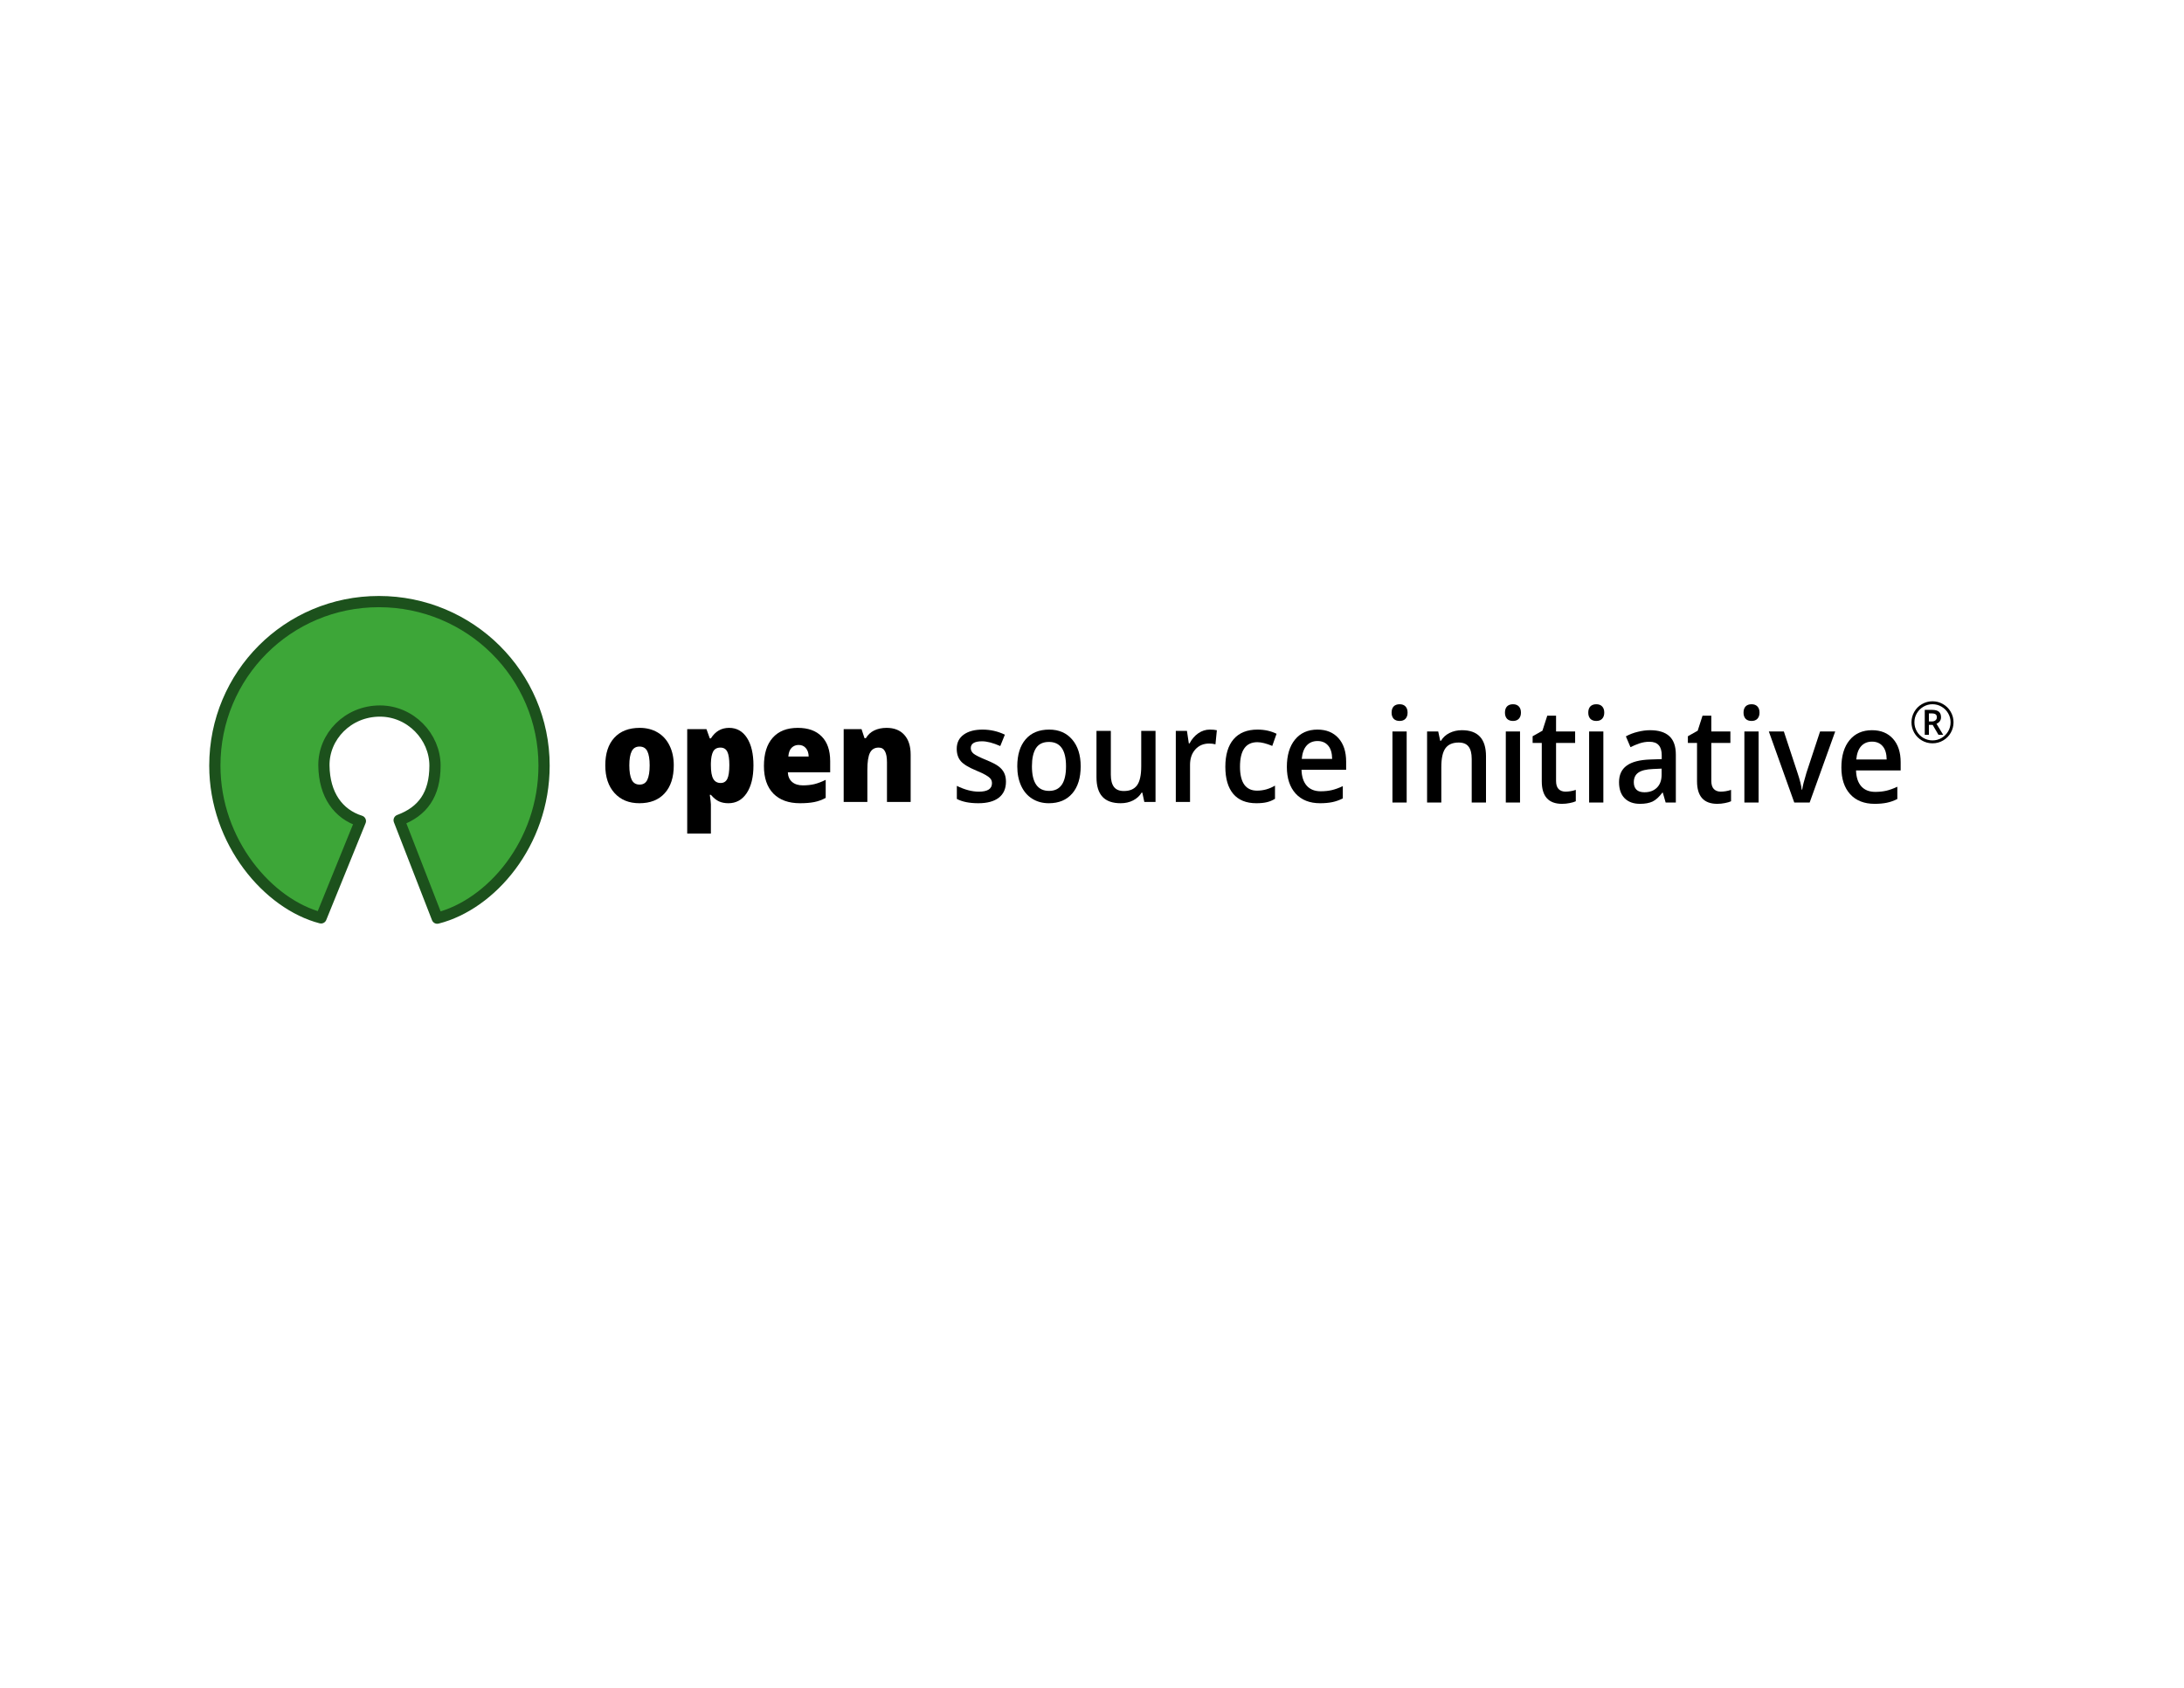
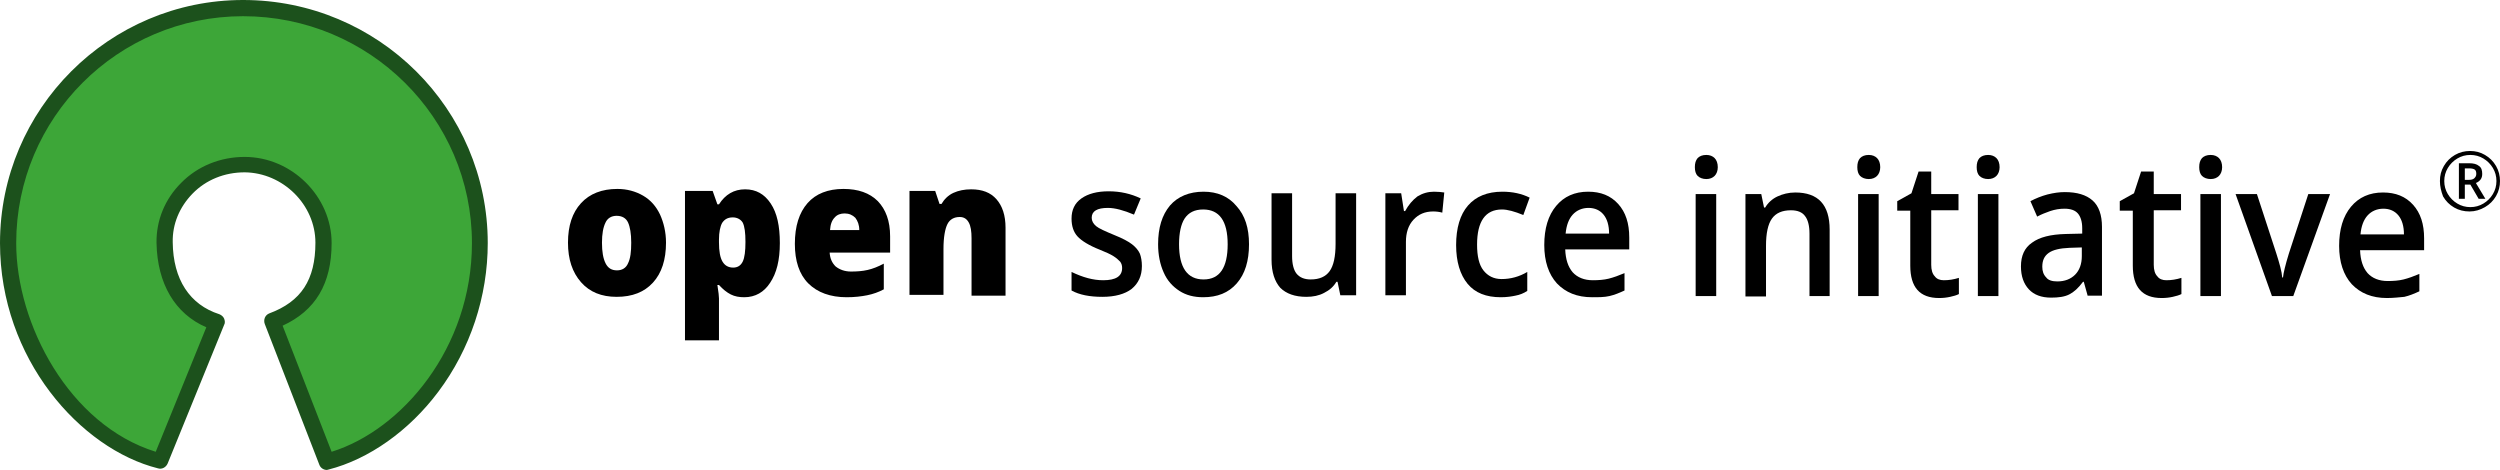
- <svg xmlns="http://www.w3.org/2000/svg" width="11in" height="8.5in" viewBox="0 0 11 8.5" version="1.1" id="SVGRoot">
-   <defs id="defs42" />
-   <g id="layer1">
-     <g id="surface480" transform="matrix(0.00367711,0,0,0.00367711,1.051629,3.000553)">
-       <path style="fill:#3da638;fill-opacity:1;fill-rule:nonzero;stroke:#1c511c;stroke-width:153.697;stroke-linecap:round;stroke-linejoin:round;stroke-miterlimit:4;stroke-opacity:1" d="m 2607.227,1436.68 c 322.578,119.805 490.976,350.508 490.976,747.578 0,397.07 -334.609,746.953 -752.695,747.656 -441.211,0.703 -774.023,-349.141 -768.711,-747.656 5.312,-398.516 195.391,-663.633 499.57,-759.492 L 1537.5,99.062 C 816.289,285.781 82.773,1136.602 82.773,2184.258 c 0,1240.859 997.031,2246.797 2246.719,2246.797 1249.688,0 2262.734,-1005.938 2262.734,-2246.797 0,-1063.945 -726.562,-1902.93 -1463.164,-2088.906 z m 0,0" transform="matrix(0.1,0,0,-0.1,0,451)" id="path2" />
-     </g>
-     <g aria-label="open source initiative" transform="matrix(0.00867498,0,0,0.00920384,2.603723,-1.514173)" style="font-style:normal;font-variant:normal;font-weight:normal;font-stretch:normal;font-size:54px;line-height:125%;font-family:'Open Sans';-inkscape-font-specification:'Open Sans';text-align:start;letter-spacing:0px;word-spacing:0px;writing-mode:lr-tb;text-anchor:start;fill:#000000;fill-opacity:1;stroke:none;stroke-width:0.75px;stroke-linecap:butt;stroke-linejoin:miter;stroke-opacity:1" id="flowRoot3742">
-       <path d="m 91.043,583.307 q 0,9.773 -5.273,15.258 -5.238,5.449 -14.695,5.449 -9.07,0 -14.449,-5.59 -5.344,-5.59 -5.344,-15.117 0,-9.738 5.238,-15.117 5.273,-5.414 14.766,-5.414 5.871,0 10.371,2.496 4.5,2.496 6.926,7.172 2.461,4.641 2.461,10.863 z m -25.805,0 q 0,5.133 1.371,7.84 1.371,2.672 4.605,2.672 3.199,0 4.5,-2.672 1.336,-2.707 1.336,-7.84 0,-5.098 -1.336,-7.699 -1.336,-2.602 -4.57,-2.602 -3.164,0 -4.535,2.602 -1.371,2.566 -1.371,7.699 z" style="font-style:normal;font-variant:normal;font-weight:800;font-stretch:normal;font-size:72px;font-family:'Open Sans';-inkscape-font-specification:'Open Sans, Ultra-Bold';font-variant-ligatures:normal;font-variant-caps:normal;font-variant-numeric:normal;font-feature-settings:normal;text-align:center;writing-mode:lr-tb;text-anchor:middle" id="path3756" />
-       <path d="m 122.754,604.014 q -3.023,0 -5.414,-0.984 -2.391,-1.02 -4.746,-3.621 h -0.633 q 0.633,4.184 0.633,5.203 v 15.996 H 98.848 v -57.129 h 11.18 l 1.934,5.062 h 0.633 q 3.832,-5.766 10.582,-5.766 6.609,0 10.371,5.484 3.762,5.484 3.762,15.047 0,9.633 -3.938,15.188 -3.902,5.52 -10.617,5.52 z m -4.605,-30.445 q -3.023,0 -4.254,2.18 -1.195,2.145 -1.301,6.398 v 1.09 q 0,5.133 1.371,7.418 1.371,2.285 4.324,2.285 2.637,0 3.832,-2.25 1.195,-2.285 1.195,-7.523 0,-5.133 -1.195,-7.348 -1.195,-2.25 -3.973,-2.25 z" style="font-style:normal;font-variant:normal;font-weight:800;font-stretch:normal;font-size:72px;font-family:'Open Sans';-inkscape-font-specification:'Open Sans, Ultra-Bold';font-variant-ligatures:normal;font-variant-caps:normal;font-variant-numeric:normal;font-feature-settings:normal;text-align:center;writing-mode:lr-tb;text-anchor:middle" id="path3758" />
-       <path d="m 164.344,604.014 q -9.949,0 -15.469,-5.273 -5.484,-5.309 -5.484,-15.082 0,-10.09 5.098,-15.469 5.098,-5.414 14.555,-5.414 9,0 13.887,4.711 4.922,4.676 4.922,13.5 v 6.117 h -24.574 q 0.141,3.34 2.426,5.238 2.32,1.898 6.293,1.898 3.621,0 6.645,-0.668 3.059,-0.703 6.609,-2.355 v 9.879 q -3.234,1.652 -6.68,2.285 -3.445,0.633 -8.227,0.633 z m -0.809,-31.887 q -2.426,0 -4.078,1.547 -1.617,1.512 -1.898,4.781 h 11.812 q -0.07,-2.883 -1.652,-4.605 -1.547,-1.723 -4.184,-1.723 z" style="font-style:normal;font-variant:normal;font-weight:800;font-stretch:normal;font-size:72px;font-family:'Open Sans';-inkscape-font-specification:'Open Sans, Ultra-Bold';font-variant-ligatures:normal;font-variant-caps:normal;font-variant-numeric:normal;font-feature-settings:normal;text-align:center;writing-mode:lr-tb;text-anchor:middle" id="path3760" />
-       <path d="m 214.828,603.311 v -21.727 q 0,-3.973 -1.16,-5.977 -1.125,-2.039 -3.656,-2.039 -3.48,0 -5.027,2.777 -1.547,2.777 -1.547,9.527 v 17.438 h -13.746 v -39.832 h 10.371 l 1.723,4.922 h 0.809 q 1.758,-2.812 4.852,-4.219 3.129,-1.406 7.172,-1.406 6.609,0 10.266,3.832 3.691,3.832 3.691,10.793 v 25.91 z" style="font-style:normal;font-variant:normal;font-weight:800;font-stretch:normal;font-size:72px;font-family:'Open Sans';-inkscape-font-specification:'Open Sans, Ultra-Bold';font-variant-ligatures:normal;font-variant-caps:normal;font-variant-numeric:normal;font-feature-settings:normal;text-align:center;writing-mode:lr-tb;text-anchor:middle" id="path3762" />
-       <path d="m 283.91,592.237 q 0,5.695 -4.148,8.754 -4.148,3.023 -11.883,3.023 -7.77,0 -12.48,-2.355 v -7.137 q 6.855,3.164 12.762,3.164 7.629,0 7.629,-4.605 0,-1.477 -0.844,-2.461 -0.844,-0.984 -2.777,-2.039 -1.934,-1.055 -5.379,-2.391 -6.715,-2.602 -9.105,-5.203 -2.355,-2.602 -2.355,-6.75 0,-4.992 4.008,-7.734 4.043,-2.777 10.969,-2.777 6.855,0 12.973,2.777 l -2.672,6.223 q -6.293,-2.602 -10.582,-2.602 -6.539,0 -6.539,3.727 0,1.828 1.688,3.094 1.723,1.266 7.453,3.48 4.816,1.863 6.996,3.41 2.18,1.547 3.234,3.586 1.055,2.004 1.055,4.816 z" style="font-style:normal;font-variant:normal;font-weight:600;font-stretch:normal;font-size:72px;font-family:'Open Sans';-inkscape-font-specification:'Open Sans, Semi-Bold';font-variant-ligatures:normal;font-variant-caps:normal;font-variant-numeric:normal;font-feature-settings:normal;text-align:center;writing-mode:lr-tb;text-anchor:middle" id="path3764" />
-       <path d="m 327.293,583.799 q 0,9.527 -4.887,14.871 -4.887,5.344 -13.605,5.344 -5.449,0 -9.633,-2.461 -4.184,-2.461 -6.434,-7.066 -2.25,-4.605 -2.25,-10.688 0,-9.457 4.852,-14.766 4.852,-5.309 13.676,-5.309 8.438,0 13.359,5.449 4.922,5.414 4.922,14.625 z m -28.301,0 q 0,13.465 9.949,13.465 9.844,0 9.844,-13.465 0,-13.324 -9.914,-13.324 -5.203,0 -7.559,3.445 -2.32,3.445 -2.32,9.879 z" style="font-style:normal;font-variant:normal;font-weight:600;font-stretch:normal;font-size:72px;font-family:'Open Sans';-inkscape-font-specification:'Open Sans, Semi-Bold';font-variant-ligatures:normal;font-variant-caps:normal;font-variant-numeric:normal;font-feature-settings:normal;text-align:center;writing-mode:lr-tb;text-anchor:middle" id="path3766" />
-       <path d="m 364.242,603.311 -1.16,-5.098 h -0.422 q -1.723,2.707 -4.922,4.254 -3.164,1.547 -7.242,1.547 -7.066,0 -10.547,-3.516 -3.48,-3.516 -3.48,-10.652 v -25.418 h 8.332 v 23.977 q 0,4.465 1.828,6.715 1.828,2.215 5.73,2.215 5.203,0 7.629,-3.094 2.461,-3.129 2.461,-10.441 v -19.371 h 8.297 v 38.883 z" style="font-style:normal;font-variant:normal;font-weight:600;font-stretch:normal;font-size:72px;font-family:'Open Sans';-inkscape-font-specification:'Open Sans, Semi-Bold';font-variant-ligatures:normal;font-variant-caps:normal;font-variant-numeric:normal;font-feature-settings:normal;text-align:center;writing-mode:lr-tb;text-anchor:middle" id="path3768" />
-       <path d="m 402.246,563.725 q 2.496,0 4.113,0.352 l -0.809,7.699 q -1.758,-0.422 -3.656,-0.422 -4.957,0 -8.051,3.234 -3.059,3.234 -3.059,8.402 v 20.32 h -8.262 v -38.883 h 6.469 l 1.09,6.855 h 0.422 q 1.934,-3.48 5.027,-5.52 3.129,-2.039 6.715,-2.039 z" style="font-style:normal;font-variant:normal;font-weight:600;font-stretch:normal;font-size:72px;font-family:'Open Sans';-inkscape-font-specification:'Open Sans, Semi-Bold';font-variant-ligatures:normal;font-variant-caps:normal;font-variant-numeric:normal;font-feature-settings:normal;text-align:center;writing-mode:lr-tb;text-anchor:middle" id="path3770" />
-       <path d="m 429.281,604.014 q -8.824,0 -13.43,-5.133 -4.57,-5.168 -4.57,-14.801 0,-9.809 4.781,-15.082 4.816,-5.273 13.887,-5.273 6.152,0 11.074,2.285 l -2.496,6.645 q -5.238,-2.039 -8.648,-2.039 -10.09,0 -10.09,13.395 0,6.539 2.496,9.844 2.531,3.27 7.383,3.27 5.52,0 10.441,-2.742 v 7.207 q -2.215,1.301 -4.746,1.863 -2.496,0.562 -6.082,0.562 z" style="font-style:normal;font-variant:normal;font-weight:600;font-stretch:normal;font-size:72px;font-family:'Open Sans';-inkscape-font-specification:'Open Sans, Semi-Bold';font-variant-ligatures:normal;font-variant-caps:normal;font-variant-numeric:normal;font-feature-settings:normal;text-align:center;writing-mode:lr-tb;text-anchor:middle" id="path3772" />
-       <path d="m 466.301,604.014 q -9.07,0 -14.203,-5.273 Q 447,593.432 447,584.151 q 0,-9.527 4.746,-14.977 4.746,-5.449 13.043,-5.449 7.699,0 12.164,4.676 4.465,4.676 4.465,12.867 v 4.465 h -25.91 q 0.176,5.66 3.059,8.719 2.883,3.023 8.121,3.023 3.445,0 6.398,-0.633 2.988,-0.668 6.398,-2.18 v 6.715 q -3.023,1.441 -6.117,2.039 -3.094,0.598 -7.066,0.598 z m -1.512,-34.031 q -3.938,0 -6.328,2.496 -2.355,2.496 -2.812,7.277 h 17.648 q -0.07,-4.816 -2.32,-7.277 -2.25,-2.496 -6.188,-2.496 z" style="font-style:normal;font-variant:normal;font-weight:600;font-stretch:normal;font-size:72px;font-family:'Open Sans';-inkscape-font-specification:'Open Sans, Semi-Bold';font-variant-ligatures:normal;font-variant-caps:normal;font-variant-numeric:normal;font-feature-settings:normal;text-align:center;writing-mode:lr-tb;text-anchor:middle" id="path3774" />
-       <path d="m 516.565,603.641 h -8.262 V 564.758 h 8.262 z m -8.754,-49.184 q 0,-2.215 1.195,-3.41 1.23,-1.195 3.48,-1.195 2.18,0 3.375,1.195 1.23,1.195 1.23,3.41 0,2.109 -1.23,3.34 -1.195,1.195 -3.375,1.195 -2.25,0 -3.48,-1.195 -1.195,-1.23 -1.195,-3.34 z" style="font-style:normal;font-variant:normal;font-weight:600;font-stretch:normal;font-size:72px;font-family:'Open Sans';-inkscape-font-specification:'Open Sans, Semi-Bold';font-variant-ligatures:normal;font-variant-caps:normal;font-variant-numeric:normal;font-feature-settings:normal;text-align:center;writing-mode:lr-tb;text-anchor:middle;stroke-width:0.75px" id="path3776" />
-       <path d="m 562.619,603.641 h -8.297 v -23.906 q 0,-4.5 -1.828,-6.715 -1.793,-2.215 -5.73,-2.215 -5.238,0 -7.664,3.094 -2.426,3.094 -2.426,10.371 v 19.371 h -8.262 V 564.758 h 6.469 l 1.16,5.098 h 0.422 q 1.758,-2.777 4.992,-4.289 3.234,-1.512 7.172,-1.512 13.992,0 13.992,14.238 z" style="font-style:normal;font-variant:normal;font-weight:600;font-stretch:normal;font-size:72px;font-family:'Open Sans';-inkscape-font-specification:'Open Sans, Semi-Bold';font-variant-ligatures:normal;font-variant-caps:normal;font-variant-numeric:normal;font-feature-settings:normal;text-align:center;writing-mode:lr-tb;text-anchor:middle;stroke-width:0.75px" id="path3778" />
-       <path d="m 582.377,603.641 h -8.262 V 564.758 h 8.262 z m -8.754,-49.184 q 0,-2.215 1.195,-3.41 1.23,-1.195 3.48,-1.195 2.18,0 3.375,1.195 1.23,1.195 1.23,3.41 0,2.109 -1.23,3.34 -1.195,1.195 -3.375,1.195 -2.25,0 -3.48,-1.195 -1.195,-1.23 -1.195,-3.34 z" style="font-style:normal;font-variant:normal;font-weight:600;font-stretch:normal;font-size:72px;font-family:'Open Sans';-inkscape-font-specification:'Open Sans, Semi-Bold';font-variant-ligatures:normal;font-variant-caps:normal;font-variant-numeric:normal;font-feature-settings:normal;text-align:center;writing-mode:lr-tb;text-anchor:middle;stroke-width:0.75px" id="path3780" />
-       <path d="m 608.709,597.665 q 3.023,0 6.047,-0.949 v 6.223 q -1.371,0.598 -3.551,0.984 -2.145,0.422 -4.465,0.422 -11.742,0 -11.742,-12.375 v -20.953 h -5.309 v -3.656 l 5.695,-3.023 2.812,-8.227 h 5.098 v 8.648 h 11.074 v 6.258 h -11.074 v 20.812 q 0,2.988 1.477,4.43 1.512,1.406 3.938,1.406 z" style="font-style:normal;font-variant:normal;font-weight:600;font-stretch:normal;font-size:72px;font-family:'Open Sans';-inkscape-font-specification:'Open Sans, Semi-Bold';font-variant-ligatures:normal;font-variant-caps:normal;font-variant-numeric:normal;font-feature-settings:normal;text-align:center;writing-mode:lr-tb;text-anchor:middle;stroke-width:0.75px" id="path3782" />
-       <path d="m 630.752,603.641 h -8.262 V 564.758 h 8.262 z m -8.754,-49.184 q 0,-2.215 1.195,-3.41 1.23,-1.195 3.48,-1.195 2.18,0 3.375,1.195 1.23,1.195 1.23,3.41 0,2.109 -1.23,3.34 -1.195,1.195 -3.375,1.195 -2.25,0 -3.48,-1.195 -1.195,-1.23 -1.195,-3.34 z" style="font-style:normal;font-variant:normal;font-weight:600;font-stretch:normal;font-size:72px;font-family:'Open Sans';-inkscape-font-specification:'Open Sans, Semi-Bold';font-variant-ligatures:normal;font-variant-caps:normal;font-variant-numeric:normal;font-feature-settings:normal;text-align:center;writing-mode:lr-tb;text-anchor:middle;stroke-width:0.75px" id="path3784" />
-       <path d="m 666.928,603.641 -1.652,-5.414 h -0.281 q -2.812,3.551 -5.66,4.852 -2.848,1.266 -7.312,1.266 -5.73,0 -8.965,-3.094 -3.199,-3.094 -3.199,-8.754 0,-6.012 4.465,-9.07 4.465,-3.059 13.605,-3.34 l 6.715,-0.211 v -2.074 q 0,-3.727 -1.758,-5.555 -1.723,-1.863 -5.379,-1.863 -2.988,0 -5.73,0.879 -2.742,0.879 -5.273,2.074 l -2.672,-5.906 q 3.164,-1.652 6.926,-2.496 3.762,-0.879 7.102,-0.879 7.418,0 11.18,3.234 3.797,3.234 3.797,10.16 v 26.191 z m -12.305,-5.625 q 4.5,0 7.207,-2.496 2.742,-2.531 2.742,-7.066 v -3.375 l -4.992,0.211 q -5.836,0.211 -8.508,1.969 -2.637,1.723 -2.637,5.309 0,2.602 1.547,4.043 1.547,1.406 4.641,1.406 z" style="font-style:normal;font-variant:normal;font-weight:600;font-stretch:normal;font-size:72px;font-family:'Open Sans';-inkscape-font-specification:'Open Sans, Semi-Bold';font-variant-ligatures:normal;font-variant-caps:normal;font-variant-numeric:normal;font-feature-settings:normal;text-align:center;writing-mode:lr-tb;text-anchor:middle;stroke-width:0.75px" id="path3786" />
-       <path d="m 698.85,597.665 q 3.023,0 6.047,-0.949 v 6.223 q -1.371,0.598 -3.551,0.984 -2.145,0.422 -4.465,0.422 -11.742,0 -11.742,-12.375 v -20.953 h -5.309 v -3.656 l 5.695,-3.023 2.812,-8.227 h 5.098 v 8.648 h 11.074 v 6.258 h -11.074 v 20.812 q 0,2.988 1.477,4.43 1.512,1.406 3.938,1.406 z" style="font-style:normal;font-variant:normal;font-weight:600;font-stretch:normal;font-size:72px;font-family:'Open Sans';-inkscape-font-specification:'Open Sans, Semi-Bold';font-variant-ligatures:normal;font-variant-caps:normal;font-variant-numeric:normal;font-feature-settings:normal;text-align:center;writing-mode:lr-tb;text-anchor:middle;stroke-width:0.75px" id="path3788" />
-       <path d="m 720.893,603.641 h -8.262 V 564.758 h 8.262 z m -8.754,-49.184 q 0,-2.215 1.195,-3.41 1.23,-1.195 3.48,-1.195 2.18,0 3.375,1.195 1.23,1.195 1.23,3.41 0,2.109 -1.23,3.34 -1.195,1.195 -3.375,1.195 -2.25,0 -3.48,-1.195 -1.195,-1.23 -1.195,-3.34 z" style="font-style:normal;font-variant:normal;font-weight:600;font-stretch:normal;font-size:72px;font-family:'Open Sans';-inkscape-font-specification:'Open Sans, Semi-Bold';font-variant-ligatures:normal;font-variant-caps:normal;font-variant-numeric:normal;font-feature-settings:normal;text-align:center;writing-mode:lr-tb;text-anchor:middle;stroke-width:0.75px" id="path3790" />
-       <path d="M 741.6,603.641 726.834,564.758 h 8.719 l 7.91,22.605 q 2.039,5.695 2.461,9.211 h 0.281 q 0.316,-2.531 2.461,-9.211 l 7.91,-22.605 h 8.789 l -14.836,38.883 z" style="font-style:normal;font-variant:normal;font-weight:600;font-stretch:normal;font-size:72px;font-family:'Open Sans';-inkscape-font-specification:'Open Sans, Semi-Bold';font-variant-ligatures:normal;font-variant-caps:normal;font-variant-numeric:normal;font-feature-settings:normal;text-align:center;writing-mode:lr-tb;text-anchor:middle;stroke-width:0.75px" id="path3792" />
-       <path d="m 788.252,604.344 q -9.07,0 -14.203,-5.273 -5.098,-5.309 -5.098,-14.59 0,-9.527 4.746,-14.977 4.746,-5.449 13.043,-5.449 7.699,0 12.164,4.676 4.465,4.676 4.465,12.867 v 4.465 H 777.459 q 0.176,5.66 3.059,8.719 2.883,3.023 8.121,3.023 3.445,0 6.398,-0.633 2.988,-0.668 6.398,-2.18 v 6.715 q -3.023,1.441 -6.117,2.039 -3.094,0.598 -7.066,0.598 z m -1.512,-34.031 q -3.938,0 -6.328,2.496 -2.355,2.496 -2.812,7.277 h 17.648 q -0.07,-4.816 -2.32,-7.277 -2.25,-2.496 -6.188,-2.496 z" style="font-style:normal;font-variant:normal;font-weight:600;font-stretch:normal;font-size:72px;font-family:'Open Sans';-inkscape-font-specification:'Open Sans, Semi-Bold';font-variant-ligatures:normal;font-variant-caps:normal;font-variant-numeric:normal;font-feature-settings:normal;text-align:center;writing-mode:lr-tb;text-anchor:middle;stroke-width:0.75px" id="path3794" />
-       <g aria-label="®" transform="matrix(0.6925691,0,0,0.6527733,793.2897,190.4249)" style="font-style:normal;font-variant:normal;font-weight:normal;font-stretch:normal;font-size:48px;line-height:125%;font-family:'Open Sans';-inkscape-font-specification:'Open Sans, Normal';font-variant-ligatures:normal;font-variant-caps:normal;font-variant-numeric:normal;font-feature-settings:normal;text-align:start;letter-spacing:0px;word-spacing:0px;writing-mode:lr-tb;text-anchor:start;fill:#000000;fill-opacity:1;stroke:none;stroke-width:1px;stroke-linecap:butt;stroke-linejoin:miter;stroke-opacity:1" id="flowRoot3797">
-         <path d="m 38.221,565.036 h 2.531 q 1.875,0 3,-0.961 1.148,-0.984 1.148,-2.484 0,-1.758 -1.008,-2.508 -1.008,-0.773 -3.188,-0.773 h -2.484 z m 10.172,-3.539 q 0,1.875 -1.008,3.328 -0.984,1.43 -2.789,2.133 l 5.578,9.258 h -3.938 l -4.852,-8.297 h -3.164 v 8.297 h -3.469 v -20.883 h 6.117 q 3.891,0 5.695,1.523 1.828,1.523 1.828,4.641 z m -24.773,4.266 q 0,-4.688 2.344,-8.789 2.344,-4.102 6.445,-6.469 4.102,-2.367 8.836,-2.367 4.688,0 8.789,2.344 4.102,2.344 6.469,6.445 2.367,4.102 2.367,8.836 0,4.617 -2.273,8.672 -2.273,4.055 -6.375,6.492 -4.102,2.438 -8.977,2.438 -4.852,0 -8.953,-2.414 -4.102,-2.438 -6.398,-6.492 -2.273,-4.055 -2.273,-8.695 z m 2.461,0 q 0,4.055 2.039,7.594 2.039,3.516 5.555,5.555 3.539,2.016 7.57,2.016 4.078,0 7.57,-2.039 3.492,-2.039 5.531,-5.508 2.062,-3.492 2.062,-7.617 0,-4.078 -2.039,-7.57 -2.039,-3.492 -5.531,-5.531 -3.469,-2.062 -7.594,-2.062 -4.078,0 -7.57,2.039 -3.492,2.039 -5.555,5.531 -2.039,3.469 -2.039,7.594 z" id="path3805" />
-       </g>
-     </g>
-   </g>
+ <svg xmlns="http://www.w3.org/2000/svg" version="1.1" id="SVGRoot" x="0px" y="0px" viewBox="0 0 632.5 118.9" enable-background="new 0 0 632.5 118.9" xml:space="preserve">
+   <path fill="#3DA638" d="M68.9,81.3c8.5-3.2,13-9.3,13-19.8S73,41.7,61.9,41.7  c-11.7,0-20.5,9.2-20.4,19.8s5.2,17.6,13.2,20.1l-14.3,35.1C21.5,111.8,2,89.3,2,61.5C2,28.7,28.4,2,61.5,2s59.9,26.6,59.9,59.5  c0,28.2-19.2,50.4-38.7,55.3L68.9,81.3z" />
+   <path fill="#1C511C" d="M82.7,118.9c-0.8,0-1.6-0.5-1.9-1.3L67,82c-0.2-0.5-0.2-1.1,0-1.6s0.6-0.9,1.1-1.1c8.1-3,11.7-8.5,11.7-17.9  c0-9.6-8.2-17.7-17.9-17.8c0,0,0,0,0,0c-5.1,0-9.8,1.9-13.2,5.4c-3.3,3.4-5.1,7.7-5,12.3c0.1,9.4,4.3,15.8,11.8,18.2  c0.5,0.2,1,0.6,1.2,1.1c0.2,0.5,0.3,1.1,0,1.6l-14.3,35.1c-0.4,0.9-1.4,1.5-2.4,1.2C20.4,113.6,0,90.8,0,61.5C0,27.6,27.6,0,61.5,0  c34.2,0,61.9,27.6,61.9,61.5c0,13.5-4.4,26.8-12.5,37.6c-7.4,9.9-17.6,17.1-27.8,19.7C83,118.8,82.8,118.9,82.7,118.9z M71.5,82.4  l12.4,31.9c17.7-5.5,35.5-26.2,35.5-52.8c0-31.7-26-57.4-57.9-57.4C29.8,4.1,4.1,29.8,4.1,61.5c0,20.5,13.4,46,35.3,52.8l12.8-31.5  c-7.9-3.4-12.4-11-12.6-21.3c-0.1-5.7,2.1-11.1,6.2-15.2c4.2-4.3,10-6.6,16.1-6.6c0,0,0,0,0,0c11.9,0,22,10,22,21.8  C83.9,71.8,79.8,78.6,71.5,82.4z" />
+   <path d="M168.5,61.4c0,4.3-1.1,7.7-3.3,10.1c-2.2,2.4-5.2,3.6-9.2,3.6c-3.8,0-6.8-1.2-9-3.7  c-2.2-2.5-3.3-5.8-3.3-10c0-4.3,1.1-7.6,3.3-10c2.2-2.4,5.3-3.6,9.2-3.6c2.4,0,4.6,0.6,6.5,1.7s3.3,2.7,4.3,4.8  C167.9,56.3,168.5,58.7,168.5,61.4z M152.3,61.4c0,2.3,0.3,4,0.9,5.2c0.6,1.2,1.5,1.8,2.9,1.8c1.3,0,2.3-0.6,2.8-1.8  c0.6-1.2,0.8-2.9,0.8-5.2c0-2.3-0.3-4-0.8-5.1s-1.5-1.7-2.9-1.7c-1.3,0-2.3,0.6-2.8,1.7C152.6,57.5,152.3,59.2,152.3,61.4z" />
+   <path d="M188.3,75.2c-1.3,0-2.4-0.2-3.4-0.7c-1-0.5-2-1.3-3-2.4h-0.4c0.3,1.8,0.4,3,0.4,3.4v10.6  h-8.6V48.3h7l1.2,3.4h0.4c1.6-2.5,3.8-3.8,6.6-3.8c2.8,0,4.9,1.2,6.5,3.6c1.6,2.4,2.3,5.7,2.3,10c0,4.3-0.8,7.6-2.5,10.1  C193.3,73.9,191.1,75.2,188.3,75.2z M185.4,55c-1.3,0-2.1,0.5-2.7,1.4c-0.5,0.9-0.8,2.4-0.8,4.2v0.7c0,2.3,0.3,3.9,0.9,4.9  c0.6,1,1.5,1.5,2.7,1.5c1.1,0,1.9-0.5,2.4-1.5c0.5-1,0.7-2.7,0.7-5c0-2.3-0.2-3.9-0.7-4.9C187.4,55.5,186.5,55,185.4,55z" />
+   <path d="M214.2,75.2c-4.1,0-7.4-1.2-9.7-3.5c-2.3-2.3-3.4-5.7-3.4-10c0-4.5,1.1-7.9,3.2-10.3  c2.1-2.4,5.2-3.6,9.1-3.6c3.7,0,6.6,1,8.7,3.1c2,2.1,3.1,5,3.1,8.9v4.1h-15.3c0.1,1.5,0.6,2.6,1.5,3.5c1,0.8,2.3,1.3,3.9,1.3  c1.5,0,2.9-0.1,4.2-0.4c1.3-0.3,2.6-0.8,4.1-1.6v6.5c-1.3,0.7-2.7,1.2-4.2,1.5C217.9,75,216.2,75.2,214.2,75.2z M213.7,54  c-1,0-1.9,0.3-2.5,1c-0.7,0.7-1.1,1.7-1.2,3.2h7.4c0-1.3-0.4-2.3-1-3.1C215.7,54.4,214.8,54,213.7,54z" />
+   <path d="M245.8,74.7V60.3c0-1.8-0.2-3.1-0.7-4c-0.5-0.9-1.2-1.4-2.3-1.4c-1.4,0-2.5,0.6-3.1,1.8  c-0.6,1.2-1,3.3-1,6.3v11.6h-8.6V48.3h6.5l1.1,3.3h0.5c0.7-1.2,1.7-2.2,3-2.8c1.3-0.6,2.8-0.9,4.5-0.9c2.8,0,4.9,0.8,6.4,2.5  c1.5,1.7,2.3,4.1,2.3,7.2v17.2H245.8z" />
+   <path d="M288.9,67.3c0,2.5-0.9,4.4-2.6,5.8c-1.7,1.3-4.2,2-7.4,2c-3.2,0-5.8-0.5-7.8-1.6v-4.7  c2.9,1.4,5.5,2.1,8,2.1c3.2,0,4.8-1,4.8-3.1c0-0.7-0.2-1.2-0.5-1.6c-0.4-0.4-0.9-0.9-1.7-1.4s-1.9-1-3.4-1.6  c-2.8-1.1-4.7-2.3-5.7-3.4c-1-1.1-1.5-2.6-1.5-4.5c0-2.2,0.8-3.9,2.5-5.1c1.7-1.2,4-1.8,6.9-1.8c2.9,0,5.6,0.6,8.1,1.8l-1.7,4.1  c-2.6-1.1-4.8-1.7-6.6-1.7c-2.7,0-4.1,0.8-4.1,2.5c0,0.8,0.4,1.5,1.1,2.1c0.7,0.6,2.3,1.3,4.7,2.3c2,0.8,3.5,1.6,4.4,2.3  c0.9,0.7,1.6,1.5,2,2.4C288.7,65,288.9,66.1,288.9,67.3z" />
+   <path d="M316,61.8c0,4.2-1,7.5-3.1,9.9s-4.9,3.5-8.5,3.5c-2.3,0-4.3-0.5-6-1.6  c-1.7-1.1-3.1-2.6-4-4.7c-0.9-2-1.4-4.4-1.4-7.1c0-4.2,1-7.4,3-9.8c2-2.3,4.9-3.5,8.5-3.5c3.5,0,6.3,1.2,8.3,3.6  C315,54.5,316,57.7,316,61.8z M298.3,61.8c0,5.9,2.1,8.9,6.2,8.9c4.1,0,6.1-3,6.1-8.9c0-5.9-2.1-8.8-6.2-8.8c-2.2,0-3.7,0.8-4.7,2.3  C298.8,56.7,298.3,58.9,298.3,61.8z" />
+   <path d="M339.1,74.7l-0.7-3.4h-0.3c-0.7,1.2-1.7,2.1-3.1,2.8c-1.3,0.7-2.8,1-4.5,1  c-2.9,0-5.1-0.8-6.6-2.3c-1.4-1.6-2.2-3.9-2.2-7.1V48.9h5.2v15.9c0,2,0.4,3.5,1.1,4.4c0.8,1,2,1.5,3.6,1.5c2.2,0,3.8-0.7,4.8-2.1  c1-1.4,1.5-3.7,1.5-6.9V48.9h5.2v25.8H339.1z" />
+   <path d="M362.8,48.5c1,0,1.9,0.1,2.6,0.2l-0.5,5.1c-0.7-0.2-1.5-0.3-2.3-0.3c-2.1,0-3.7,0.7-5,2.1  c-1.3,1.4-1.9,3.3-1.9,5.6v13.5h-5.2V48.9h4l0.7,4.5h0.3c0.8-1.5,1.9-2.8,3.1-3.7C359.9,48.9,361.3,48.5,362.8,48.5z" />
+   <path d="M379.7,75.2c-3.7,0-6.5-1.1-8.4-3.4c-1.9-2.3-2.9-5.6-2.9-9.8c0-4.3,1-7.7,3-10  c2-2.3,4.9-3.5,8.7-3.5c2.6,0,4.9,0.5,6.9,1.5l-1.6,4.4c-2.2-0.9-4-1.4-5.4-1.4c-4.2,0-6.3,3-6.3,8.9c0,2.9,0.5,5.1,1.6,6.5  c1.1,1.4,2.6,2.2,4.6,2.2c2.3,0,4.5-0.6,6.5-1.8v4.8c-0.9,0.6-1.9,1-3,1.2C382.5,75,381.2,75.2,379.7,75.2z" />
+   <path d="M402.8,75.2c-3.8,0-6.7-1.2-8.9-3.5c-2.1-2.3-3.2-5.6-3.2-9.7c0-4.2,1-7.5,3-9.9  c2-2.4,4.7-3.6,8.1-3.6c3.2,0,5.7,1,7.6,3.1c1.9,2.1,2.8,4.9,2.8,8.5v3h-16.2c0.1,2.5,0.7,4.4,1.9,5.8c1.2,1.3,2.9,2,5.1,2  c1.4,0,2.8-0.1,4-0.4c1.2-0.3,2.6-0.8,4-1.4v4.4c-1.3,0.6-2.5,1.1-3.8,1.4S404.5,75.2,402.8,75.2z M401.9,52.6c-1.6,0-3,0.6-4,1.7  c-1,1.1-1.6,2.7-1.8,4.8h11c0-2.1-0.5-3.7-1.4-4.8C404.8,53.2,403.5,52.6,401.9,52.6z" />
+   <path d="M434.2,74.9h-5.2V49.1h5.2V74.9z M428.8,42.3c0-1,0.2-1.7,0.7-2.3  c0.5-0.5,1.2-0.8,2.2-0.8c0.9,0,1.6,0.3,2.1,0.8c0.5,0.5,0.8,1.3,0.8,2.3c0,0.9-0.3,1.7-0.8,2.2c-0.5,0.5-1.2,0.8-2.1,0.8  c-0.9,0-1.7-0.3-2.2-0.8C429,44,428.8,43.2,428.8,42.3z" />
+   <path d="M463,74.9h-5.2V59.1c0-2-0.4-3.5-1.1-4.4c-0.7-1-1.9-1.5-3.6-1.5c-2.2,0-3.8,0.7-4.8,2.1  c-1,1.4-1.5,3.7-1.5,6.9v12.8h-5.2V49.1h4l0.7,3.4h0.3c0.7-1.2,1.8-2.2,3.1-2.8s2.8-1,4.5-1c5.8,0,8.7,3.1,8.7,9.4V74.9z" />
+   <path d="M475.3,74.9h-5.2V49.1h5.2V74.9z M469.9,42.3c0-1,0.2-1.7,0.7-2.3  c0.5-0.5,1.2-0.8,2.2-0.8c0.9,0,1.6,0.3,2.1,0.8c0.5,0.5,0.8,1.3,0.8,2.3c0,0.9-0.3,1.7-0.8,2.2c-0.5,0.5-1.2,0.8-2.1,0.8  c-0.9,0-1.7-0.3-2.2-0.8C470.1,44,469.9,43.2,469.9,42.3z" />
+   <path d="M491.8,70.9c1.3,0,2.5-0.2,3.8-0.6v4.1c-0.6,0.3-1.3,0.5-2.2,0.7  c-0.9,0.2-1.8,0.3-2.8,0.3c-4.9,0-7.3-2.7-7.3-8.2V53.3h-3.3v-2.4l3.6-2l1.8-5.5h3.2v5.7h6.9v4.1h-6.9v13.8c0,1.3,0.3,2.3,0.9,2.9  C490,70.6,490.8,70.9,491.8,70.9z" />
+   <path d="M505.6,74.9h-5.2V49.1h5.2V74.9z M500.1,42.3c0-1,0.2-1.7,0.7-2.3  c0.5-0.5,1.2-0.8,2.2-0.8c0.9,0,1.6,0.3,2.1,0.8c0.5,0.5,0.8,1.3,0.8,2.3c0,0.9-0.3,1.7-0.8,2.2c-0.5,0.5-1.2,0.8-2.1,0.8  c-0.9,0-1.7-0.3-2.2-0.8C500.3,44,500.1,43.2,500.1,42.3z" />
+   <path d="M528.2,74.9l-1-3.6h-0.2c-1.2,1.6-2.3,2.6-3.5,3.2c-1.2,0.6-2.7,0.8-4.6,0.8  c-2.4,0-4.3-0.7-5.6-2.1c-1.3-1.4-2-3.3-2-5.8c0-2.7,0.9-4.7,2.8-6c1.9-1.4,4.7-2.1,8.5-2.2l4.2-0.1v-1.4c0-1.6-0.4-2.9-1.1-3.7  c-0.7-0.8-1.8-1.2-3.4-1.2c-1.2,0-2.4,0.2-3.6,0.6c-1.1,0.4-2.2,0.8-3.3,1.4l-1.7-3.9c1.3-0.7,2.8-1.3,4.3-1.7  c1.6-0.4,3-0.6,4.4-0.6c3.1,0,5.4,0.7,7,2.1c1.6,1.4,2.4,3.7,2.4,6.7v17.4H528.2z M520.5,71.2c1.9,0,3.4-0.6,4.5-1.7  c1.1-1.1,1.7-2.7,1.7-4.7v-2.2l-3.1,0.1c-2.4,0.1-4.2,0.5-5.3,1.3c-1.1,0.8-1.6,1.9-1.6,3.5c0,1.1,0.3,2,1,2.7  C518.2,70.9,519.2,71.2,520.5,71.2z" />
+   <path d="M548.1,70.9c1.3,0,2.5-0.2,3.8-0.6v4.1c-0.6,0.3-1.3,0.5-2.2,0.7  c-0.9,0.2-1.8,0.3-2.8,0.3c-4.9,0-7.3-2.7-7.3-8.2V53.3h-3.3v-2.4l3.6-2l1.8-5.5h3.2v5.7h6.9v4.1h-6.9v13.8c0,1.3,0.3,2.3,0.9,2.9  C546.3,70.6,547.1,70.9,548.1,70.9z" />
+   <path d="M561.9,74.9h-5.2V49.1h5.2V74.9z M556.4,42.3c0-1,0.2-1.7,0.7-2.3  c0.5-0.5,1.2-0.8,2.2-0.8c0.9,0,1.6,0.3,2.1,0.8c0.5,0.5,0.8,1.3,0.8,2.3c0,0.9-0.3,1.7-0.8,2.2c-0.5,0.5-1.2,0.8-2.1,0.8  c-0.9,0-1.7-0.3-2.2-0.8C556.6,44,556.4,43.2,556.4,42.3z" />
+   <path d="M574.8,74.9l-9.2-25.8h5.4l4.9,15c0.8,2.5,1.4,4.6,1.5,6.1h0.2c0.1-1.1,0.6-3.2,1.5-6.1  l4.9-15h5.5l-9.3,25.8H574.8z" />
+   <path d="M603.9,75.4c-3.8,0-6.7-1.2-8.9-3.5c-2.1-2.3-3.2-5.6-3.2-9.7c0-4.2,1-7.5,3-9.9  s4.7-3.6,8.1-3.6c3.2,0,5.7,1,7.6,3.1c1.9,2.1,2.8,4.9,2.8,8.5v3h-16.2c0.1,2.5,0.7,4.4,1.9,5.8c1.2,1.3,2.9,2,5.1,2  c1.4,0,2.8-0.1,4-0.4c1.2-0.3,2.6-0.8,4-1.4v4.4c-1.3,0.6-2.5,1.1-3.8,1.4C607.1,75.2,605.6,75.4,603.9,75.4z M603,52.8  c-1.6,0-3,0.6-4,1.7c-1,1.1-1.6,2.7-1.8,4.8h11c0-2.1-0.5-3.7-1.4-4.8C605.9,53.4,604.6,52.8,603,52.8z" />
+   <path d="M623.6,45.5h1.1c0.5,0,1-0.1,1.3-0.4c0.3-0.3,0.5-0.6,0.5-1.1c0-0.5-0.1-0.9-0.4-1.1  c-0.3-0.2-0.8-0.3-1.4-0.3h-1.1V45.5z M628,44c0,0.5-0.1,1-0.4,1.4c-0.3,0.4-0.7,0.7-1.2,0.9l2.4,4h-1.7l-2.1-3.6h-1.4v3.6h-1.5v-9  h2.6c1.1,0,1.9,0.2,2.5,0.7C627.8,42.4,628,43.1,628,44z M617.3,45.8c0-1.4,0.3-2.6,1-3.8c0.7-1.2,1.6-2.1,2.8-2.8  c1.2-0.7,2.5-1,3.8-1c1.4,0,2.6,0.3,3.8,1c1.2,0.7,2.1,1.6,2.8,2.8c0.7,1.2,1,2.5,1,3.8c0,1.3-0.3,2.6-1,3.8  c-0.7,1.2-1.6,2.1-2.8,2.8c-1.2,0.7-2.5,1.1-3.9,1.1c-1.4,0-2.7-0.3-3.9-1c-1.2-0.7-2.1-1.6-2.8-2.8  C617.6,48.4,617.3,47.1,617.3,45.8z M618.4,45.8c0,1.2,0.3,2.3,0.9,3.3c0.6,1,1.4,1.8,2.4,2.4c1,0.6,2.1,0.9,3.3,0.9  c1.2,0,2.3-0.3,3.3-0.9s1.8-1.4,2.4-2.4c0.6-1,0.9-2.1,0.9-3.3c0-1.2-0.3-2.3-0.9-3.3s-1.4-1.8-2.4-2.4c-1-0.6-2.1-0.9-3.3-0.9  c-1.2,0-2.3,0.3-3.3,0.9s-1.8,1.4-2.4,2.4C618.7,43.5,618.4,44.6,618.4,45.8z" />
</svg>
